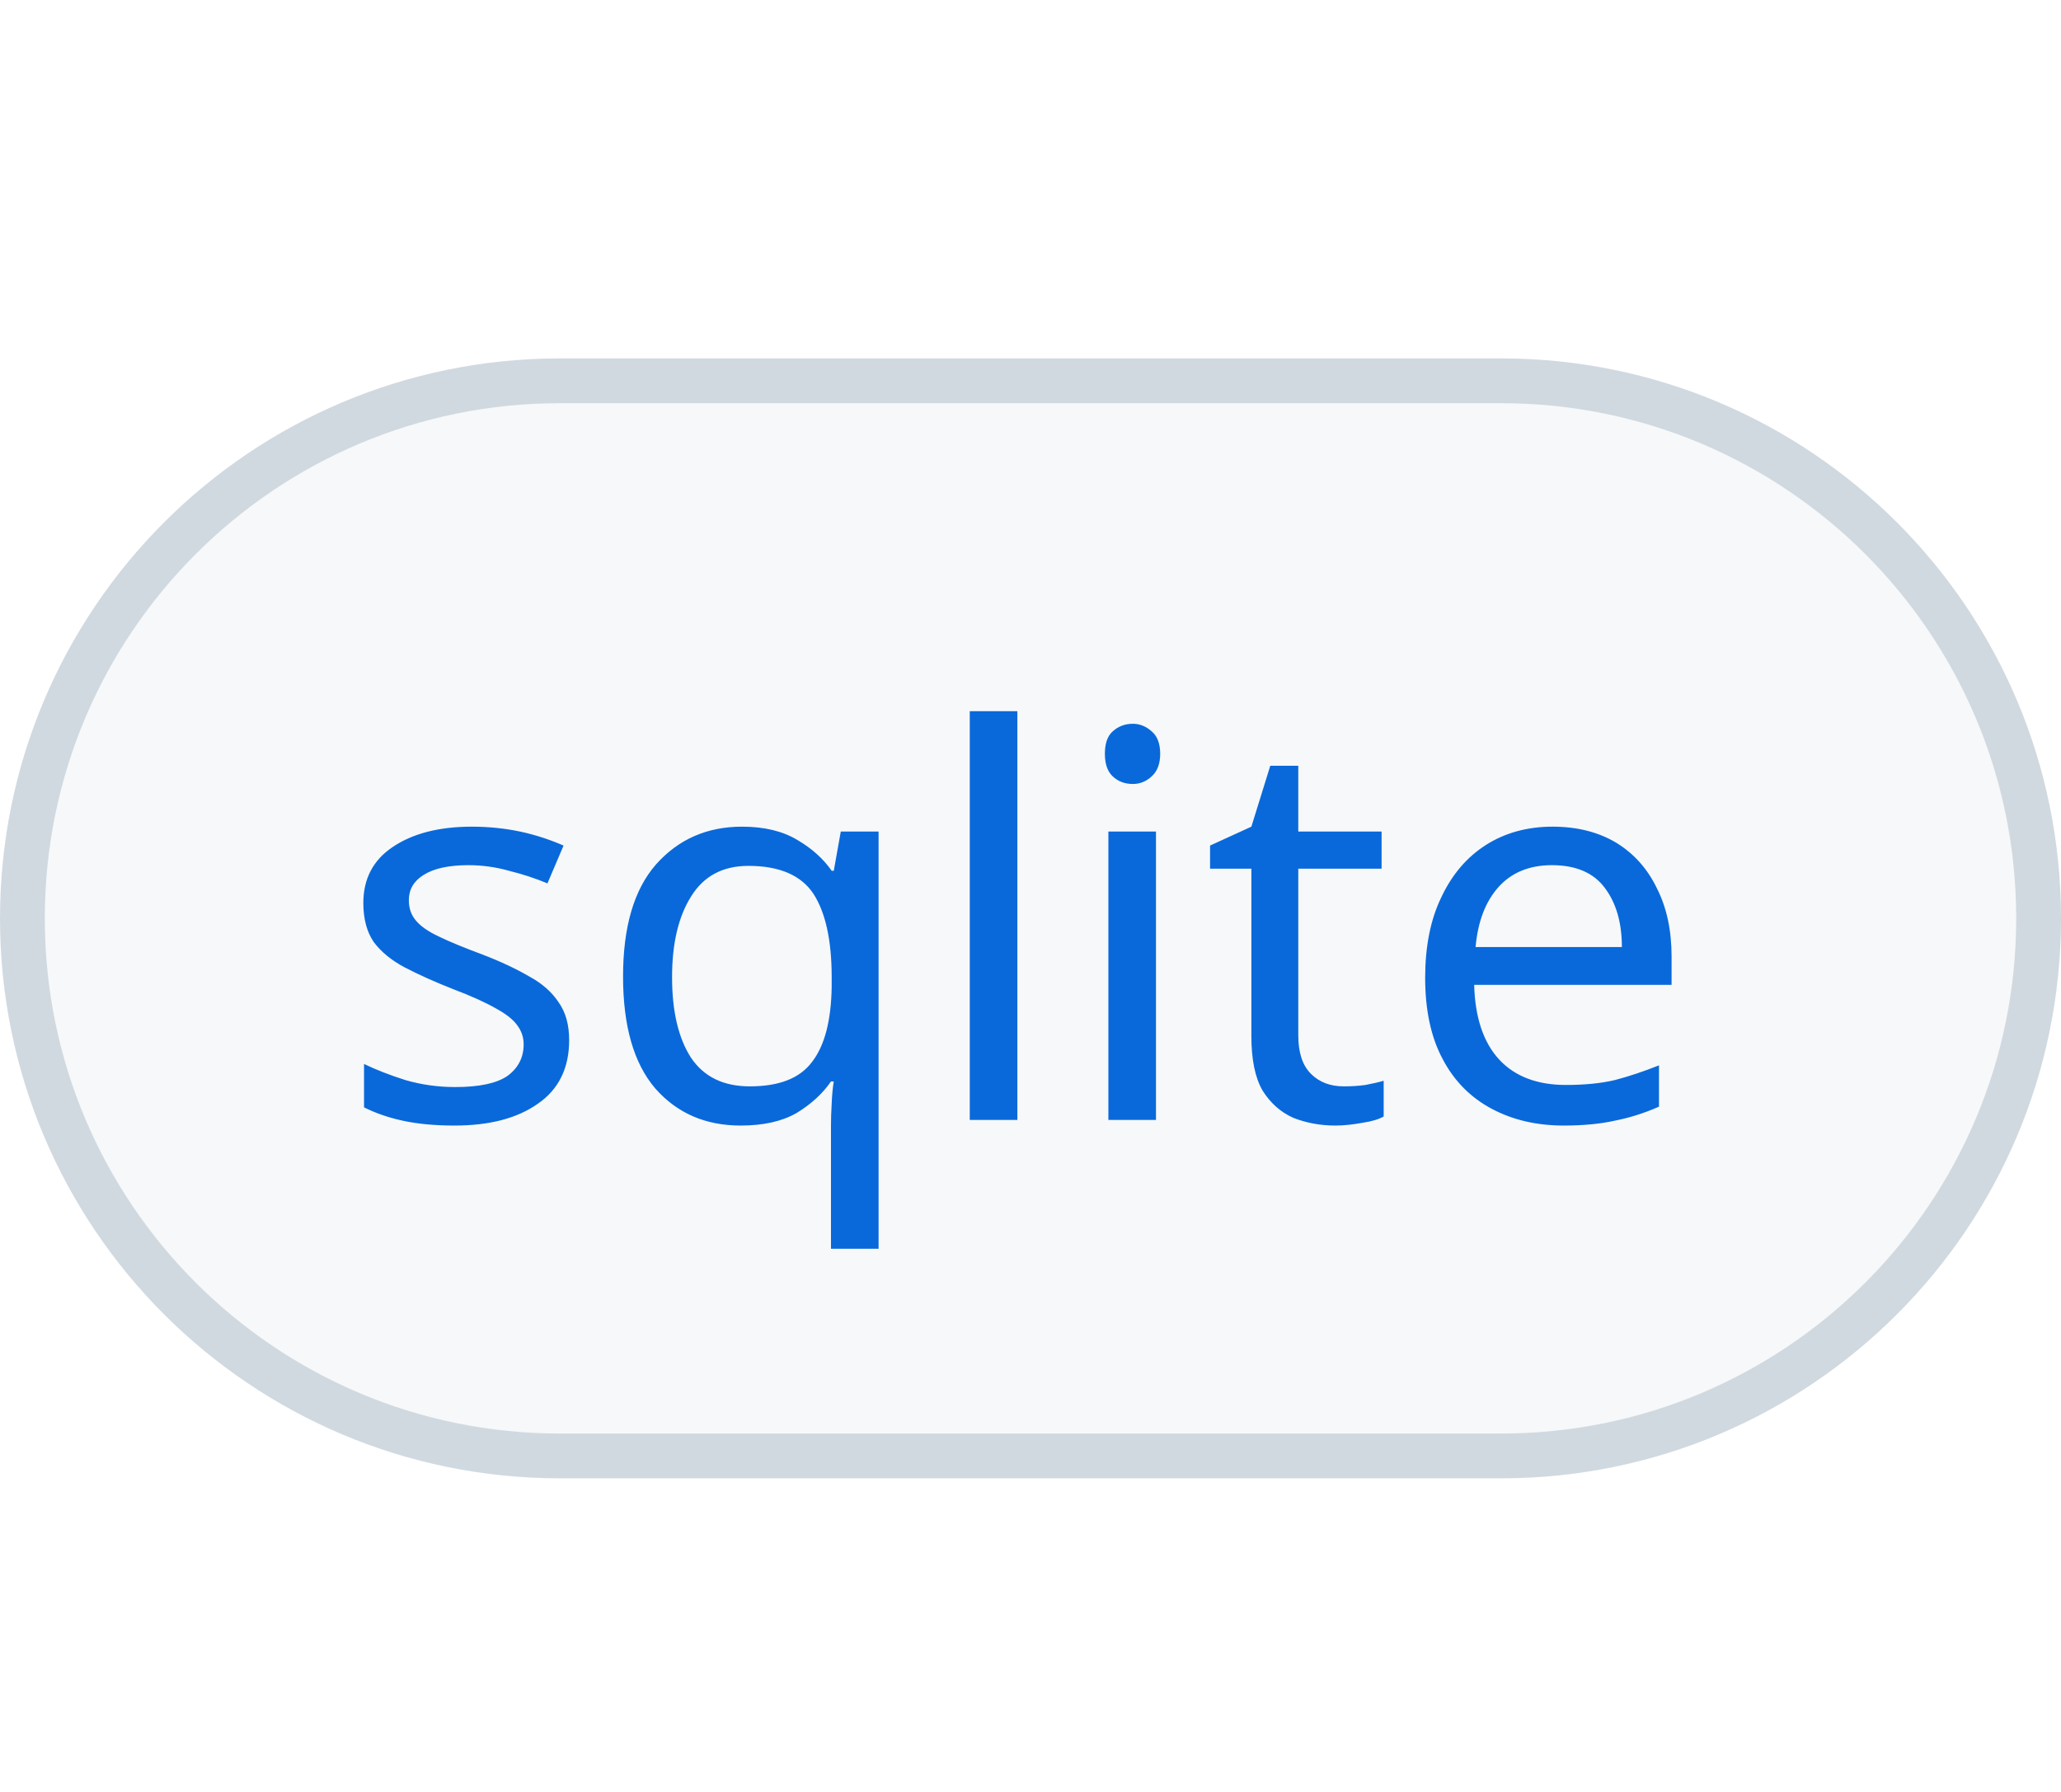
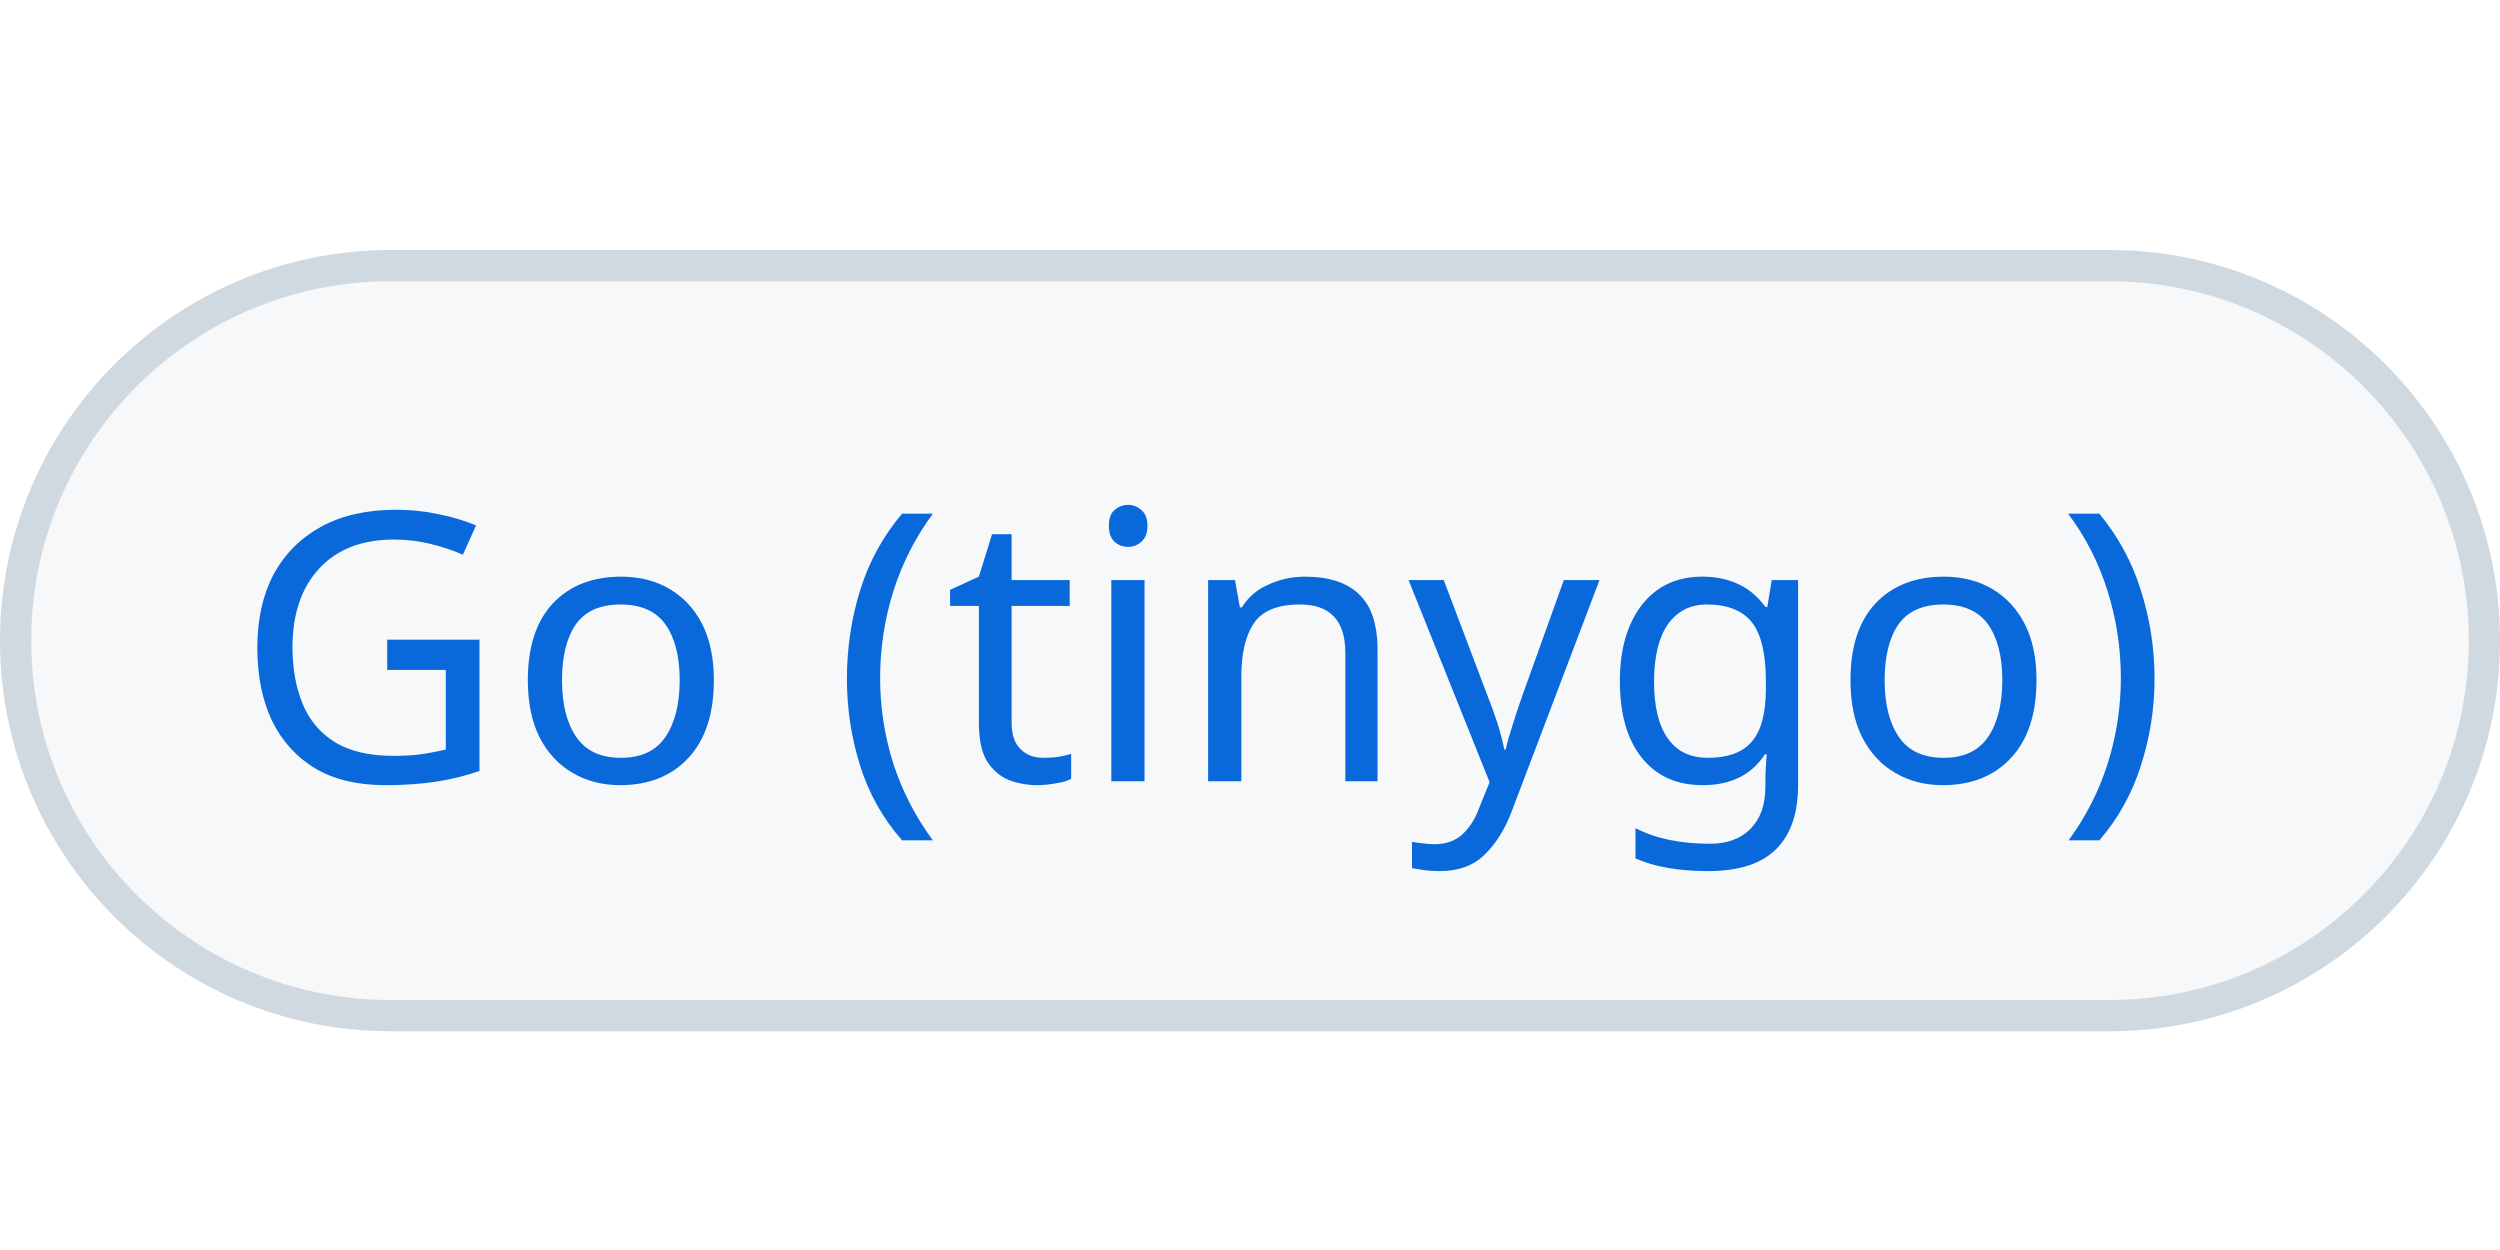
- <svg xmlns="http://www.w3.org/2000/svg" width="46" height="40" viewBox="0 0 46 40">
-   <rect x="0.5" y="8.5" width="45" height="24" rx="12" fill="#f6f8fa" stroke="#d1d9e0" />
-   <text x="7.5" y="25" font-family="-apple-system, BlinkMacSystemFont, 'Segoe UI', 'Noto Sans', Helvetica, Arial, sans-serif" font-size="12" fill="#0969da" textLength="31" lengthAdjust="spacingAndGlyphs">sqlite</text>
+ <svg xmlns="http://www.w3.org/2000/svg" width="80" height="40" viewBox="0 0 80 40">
+   <rect x="0.5" y="8.5" width="79" height="24" rx="12" fill="#f6f8fa" stroke="#d1d9e0" />
+   <text x="7.5" y="25" font-family="-apple-system, BlinkMacSystemFont, 'Segoe UI', 'Noto Sans', Helvetica, Arial, sans-serif" font-size="12" fill="#0969da" textLength="65" lengthAdjust="spacingAndGlyphs">Go (tinygo)</text>
</svg>
